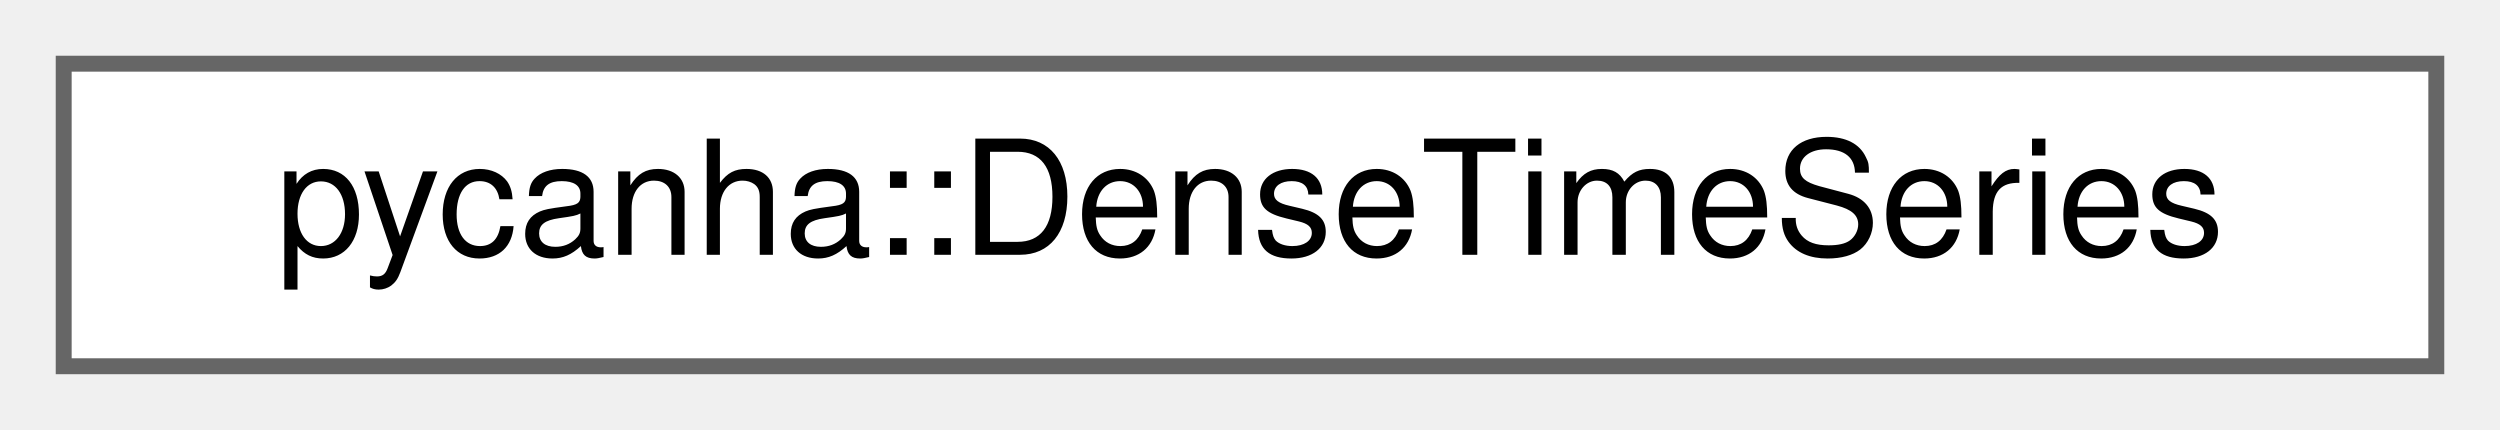
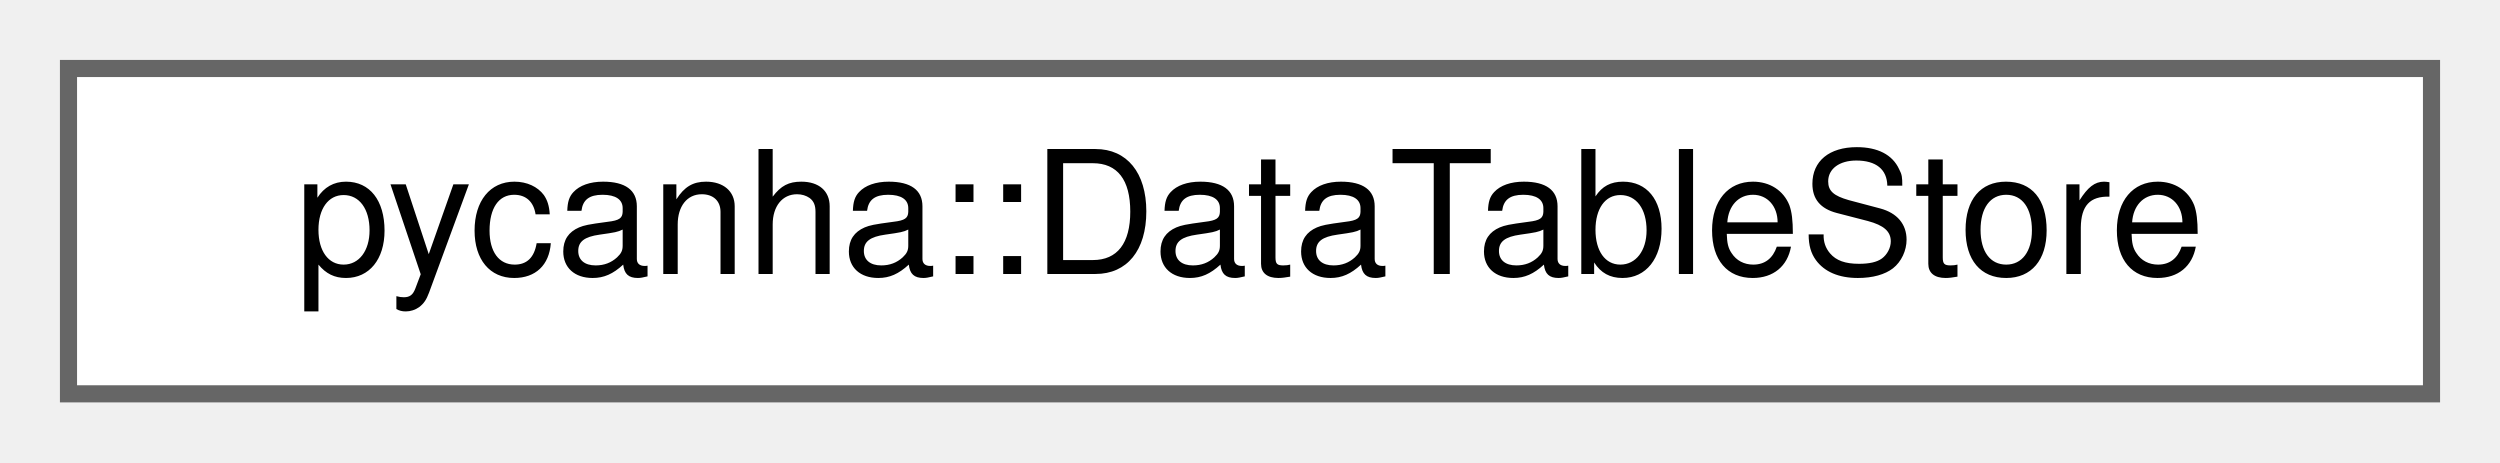
- <svg xmlns="http://www.w3.org/2000/svg" xmlns:xlink="http://www.w3.org/1999/xlink" width="157pt" height="27pt" viewBox="0.00 0.00 157.00 27.00">
+ <svg xmlns="http://www.w3.org/2000/svg" xmlns:xlink="http://www.w3.org/1999/xlink" width="146pt" height="27pt" viewBox="0.00 0.00 146.00 27.00">
  <g id="graph0" class="graph" transform="scale(1 1) rotate(0) translate(4 23)">
    <g id="Node000000" class="node">
      <g id="a_Node000000">
-         <a xlink:href="classpycanha_1_1DenseTimeSeries.html" target="_top" xlink:title=" ">
-           <polygon fill="white" stroke="#666666" points="149,-19 0,-19 0,0 149,0 149,-19" />
-           <text text-anchor="middle" x="74.5" y="-7" font-family="Helvetica,sans-Serif" font-size="10.00">pycanha::DenseTimeSeries</text>
+         <a xlink:href="classpycanha_1_1DataTableStore.html" target="_top" xlink:title=" ">
+           <polygon fill="white" stroke="#666666" points="138,-19 0,-19 0,0 138,0 138,-19" />
+           <text text-anchor="middle" x="69" y="-7" font-family="Helvetica,sans-Serif" font-size="10.00">pycanha::DataTableStore</text>
        </a>
      </g>
    </g>
  </g>
</svg>
